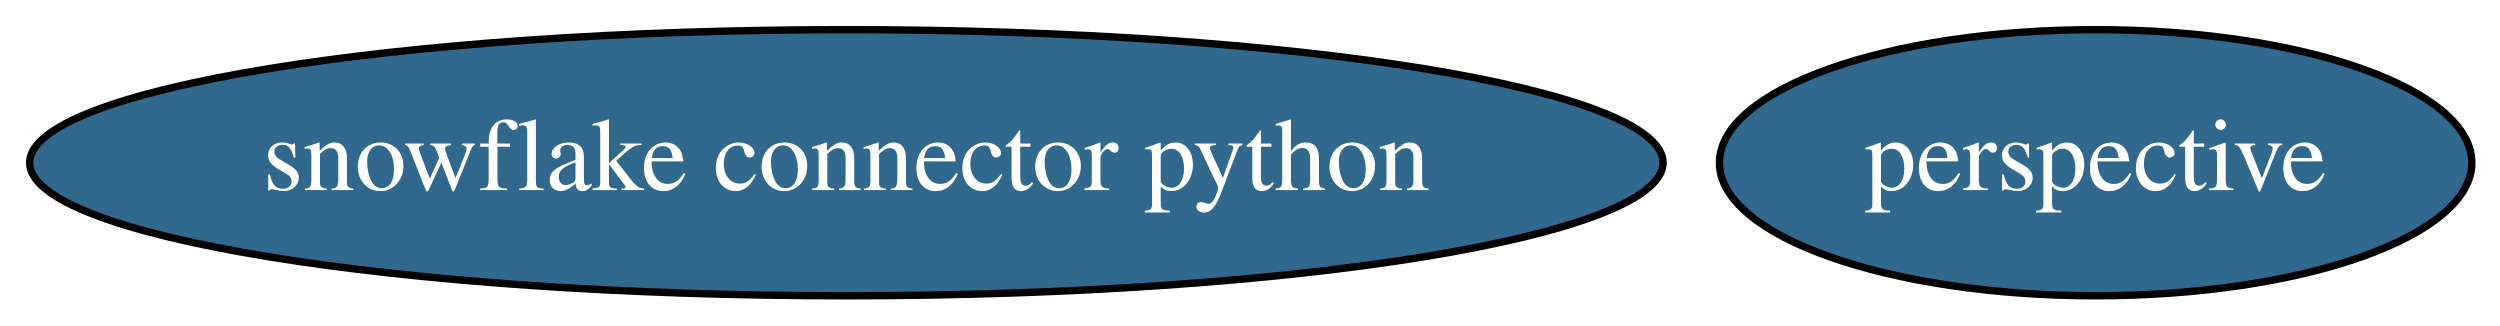
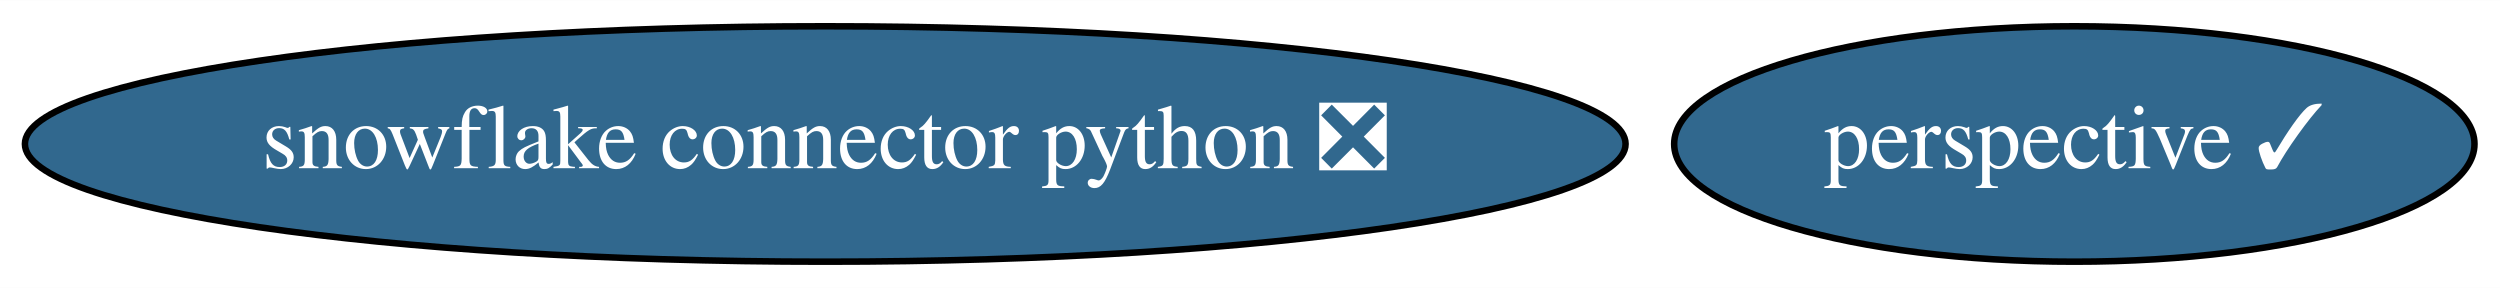
- <svg xmlns="http://www.w3.org/2000/svg" xmlns:xlink="http://www.w3.org/1999/xlink" width="338pt" height="44pt" viewBox="0.00 0.00 338.19 44.00">
+ <svg xmlns="http://www.w3.org/2000/svg" xmlns:xlink="http://www.w3.org/1999/xlink" width="382pt" height="44pt" viewBox="0.00 0.00 382.28 44.00">
  <g id="graph0" class="graph" transform="scale(1 1) rotate(0) translate(4 40)">
-     <polygon fill="white" stroke="transparent" points="-4,4 -4,-40 334.19,-40 334.19,4 -4,4" />
+     <polygon fill="white" stroke="transparent" points="-4,4 -4,-40 378.28,-40 378.28,4 -4,4" />
    <g id="node1" class="node">
      <g id="a_node1">
-         <a xlink:href="https://github.com/conda-forge/snowflake-connector-python-feedstock/pull/47" xlink:title="snowflake connector python">
-           <ellipse fill="#31688e" stroke="black" cx="110.49" cy="-18" rx="110.48" ry="18" />
-           <text text-anchor="middle" x="110.49" y="-14.3" font-family="Times,serif" font-size="14.00" fill="white">snowflake connector python</text>
+         <a xlink:href="https://github.com/conda-forge/snowflake-connector-python-feedstock/pull/47" xlink:title="snowflake connector python ❎">
+           <ellipse fill="#31688e" stroke="black" cx="122.19" cy="-18" rx="122.38" ry="18" />
+           <text text-anchor="middle" x="122.19" y="-14.3" font-family="Times,serif" font-size="14.00" fill="white">snowflake connector python ❎</text>
        </a>
      </g>
    </g>
    <g id="node2" class="node">
      <g id="a_node2">
-         <a xlink:href="https://github.com/conda-forge/perspective-feedstock/pull/7" xlink:title="perspective">
-           <ellipse fill="#31688e" stroke="black" cx="279.49" cy="-18" rx="50.89" ry="18" />
-           <text text-anchor="middle" x="279.49" y="-14.3" font-family="Times,serif" font-size="14.00" fill="white">perspective</text>
+         <a xlink:href="https://github.com/conda-forge/perspective-feedstock/pull/7" xlink:title="perspective ✓">
+           <ellipse fill="#31688e" stroke="black" cx="313.19" cy="-18" rx="61.19" ry="18" />
+           <text text-anchor="middle" x="313.19" y="-14.3" font-family="Times,serif" font-size="14.00" fill="white">perspective ✓</text>
        </a>
      </g>
    </g>
  </g>
</svg>
